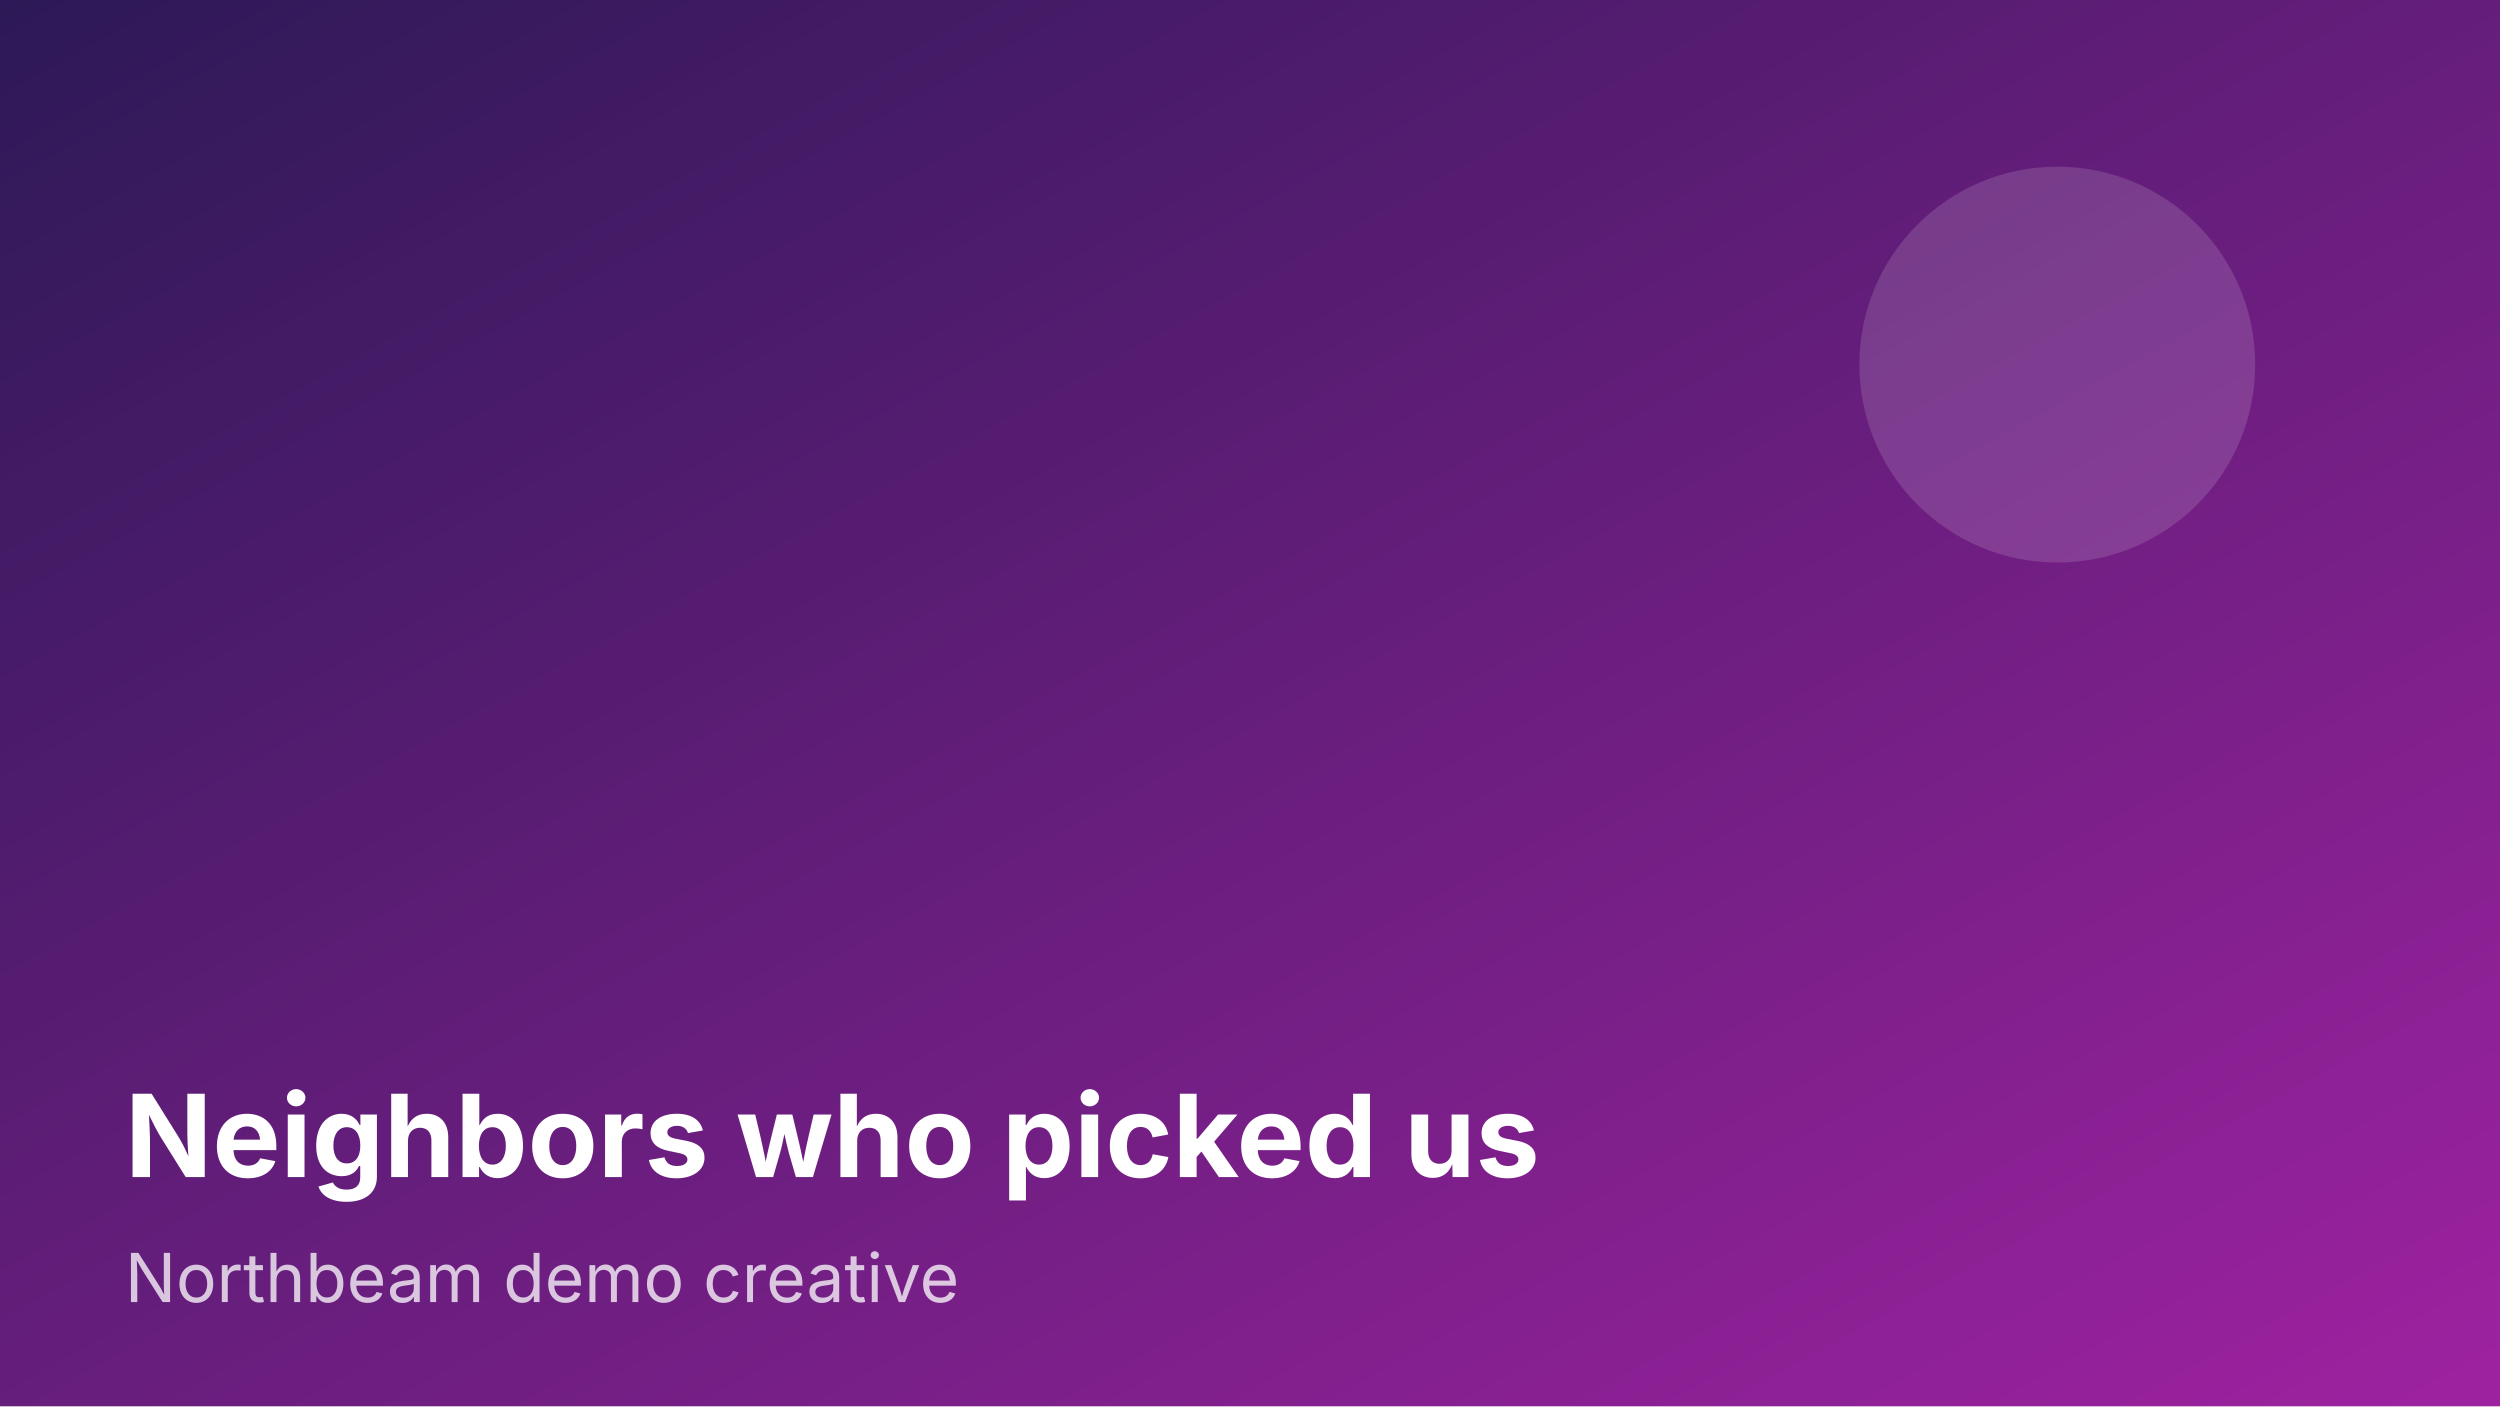
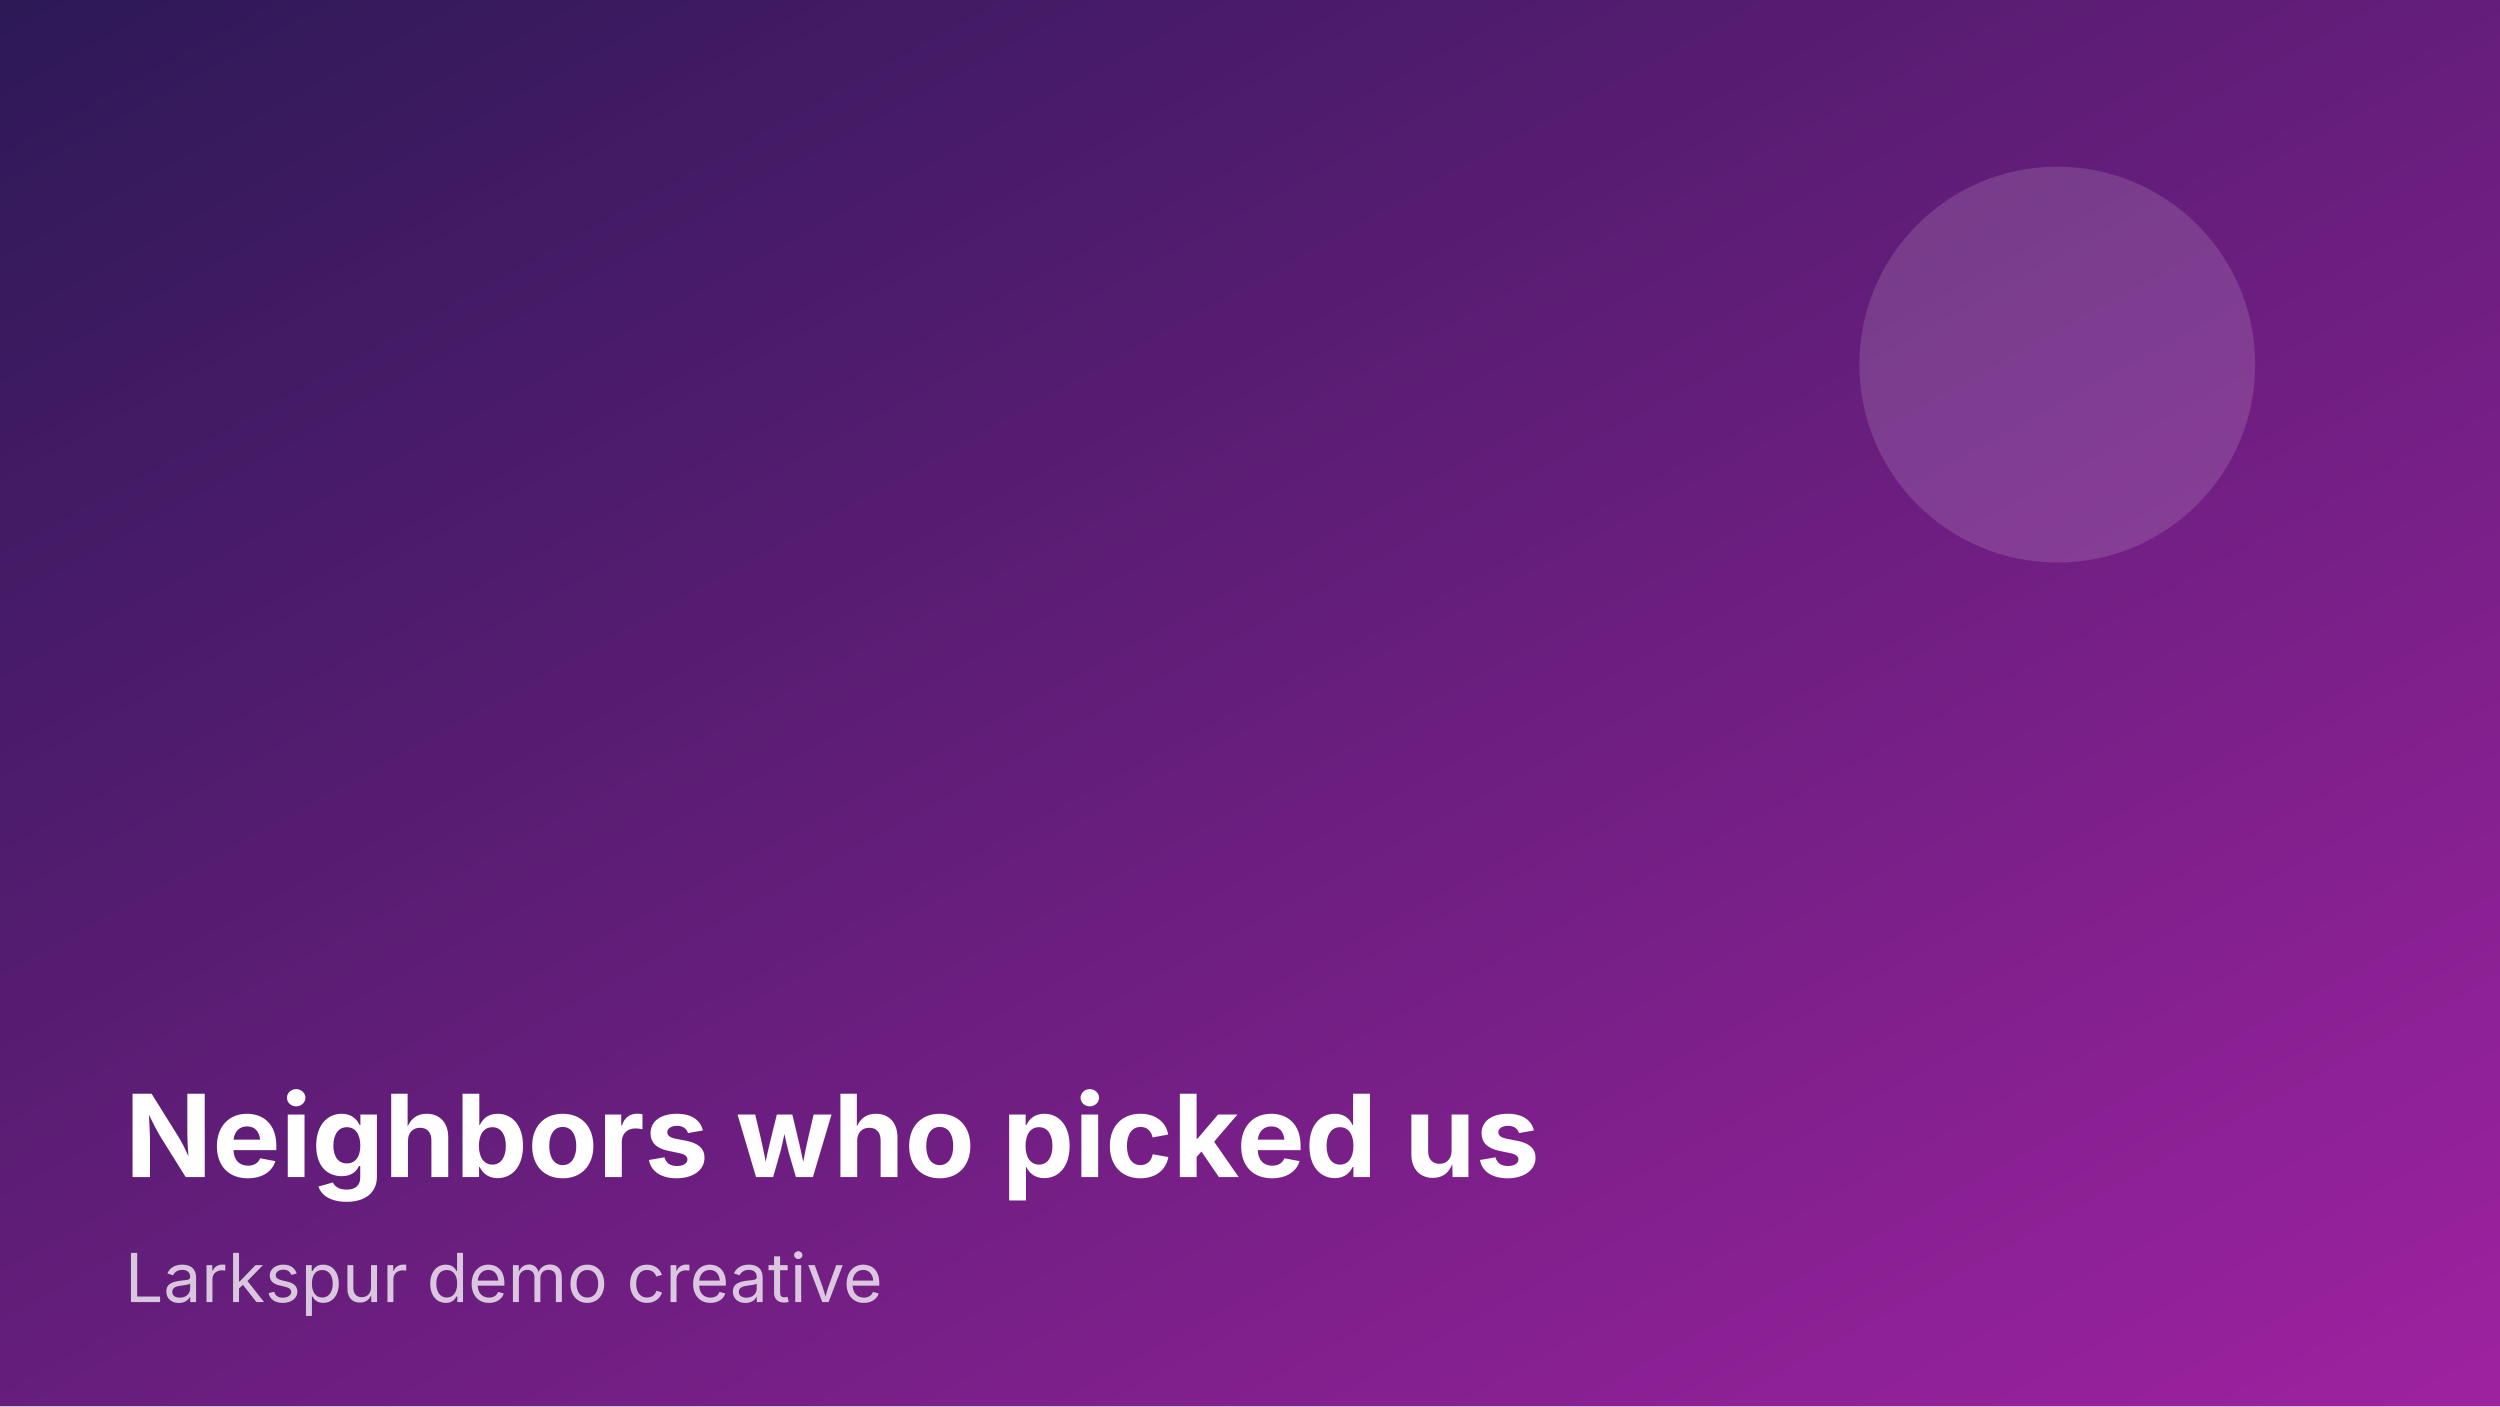
<svg xmlns="http://www.w3.org/2000/svg" width="480" height="270" viewBox="0 0 480 270">
  <defs>
    <linearGradient id="g" x1="0" y1="0" x2="1" y2="1">
      <stop offset="0" stop-color="hsl(259,55%,22%)" />
      <stop offset="1" stop-color="hsl(299,65%,38%)" />
    </linearGradient>
  </defs>
  <rect width="480" height="270" fill="url(#g)" />
  <circle cx="395" cy="70" r="38" fill="rgba(255,255,255,0.14)" />
  <text x="24" y="226" font-family="Inter, Arial, sans-serif" font-size="22" font-weight="700" fill="#ffffff">Neighbors who picked us</text>
-   <text x="24" y="250" font-family="Inter, Arial, sans-serif" font-size="13" fill="rgba(255,255,255,0.75)">Northbeam demo creative</text>
+   <text x="24" y="250" font-family="Inter, Arial, sans-serif" font-size="13" fill="rgba(255,255,255,0.75)">Larkspur demo creative</text>
</svg>
